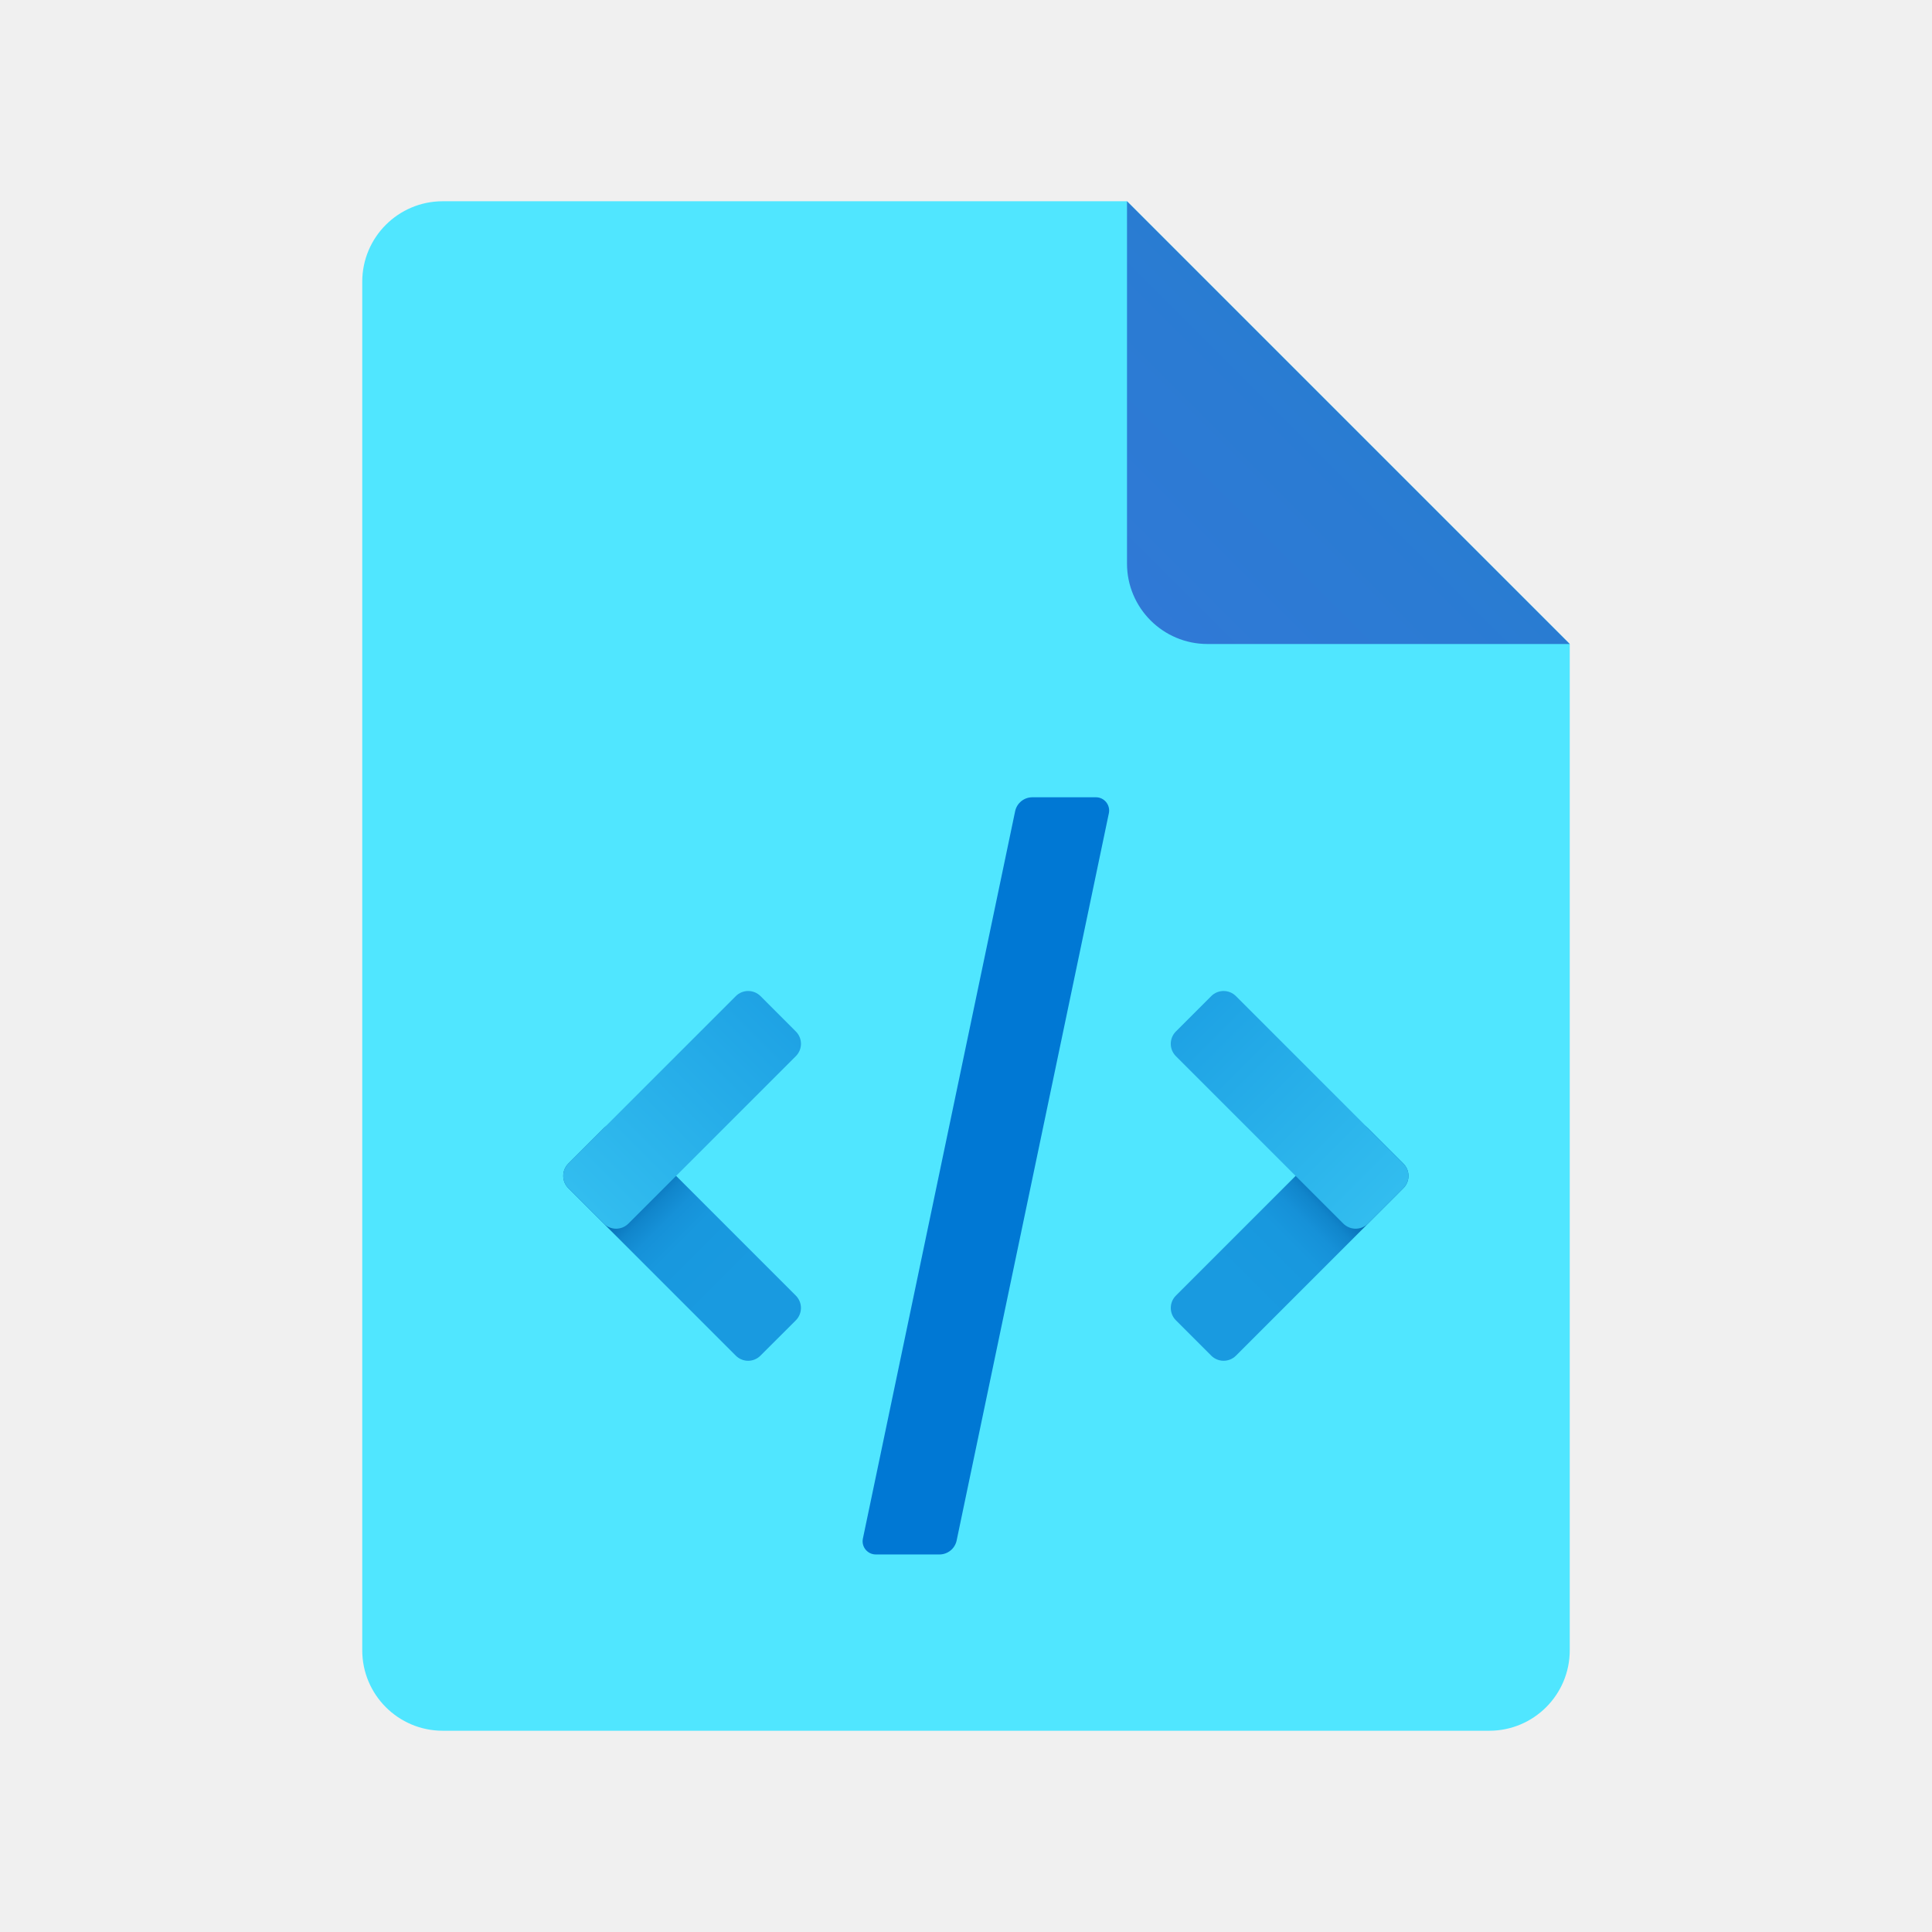
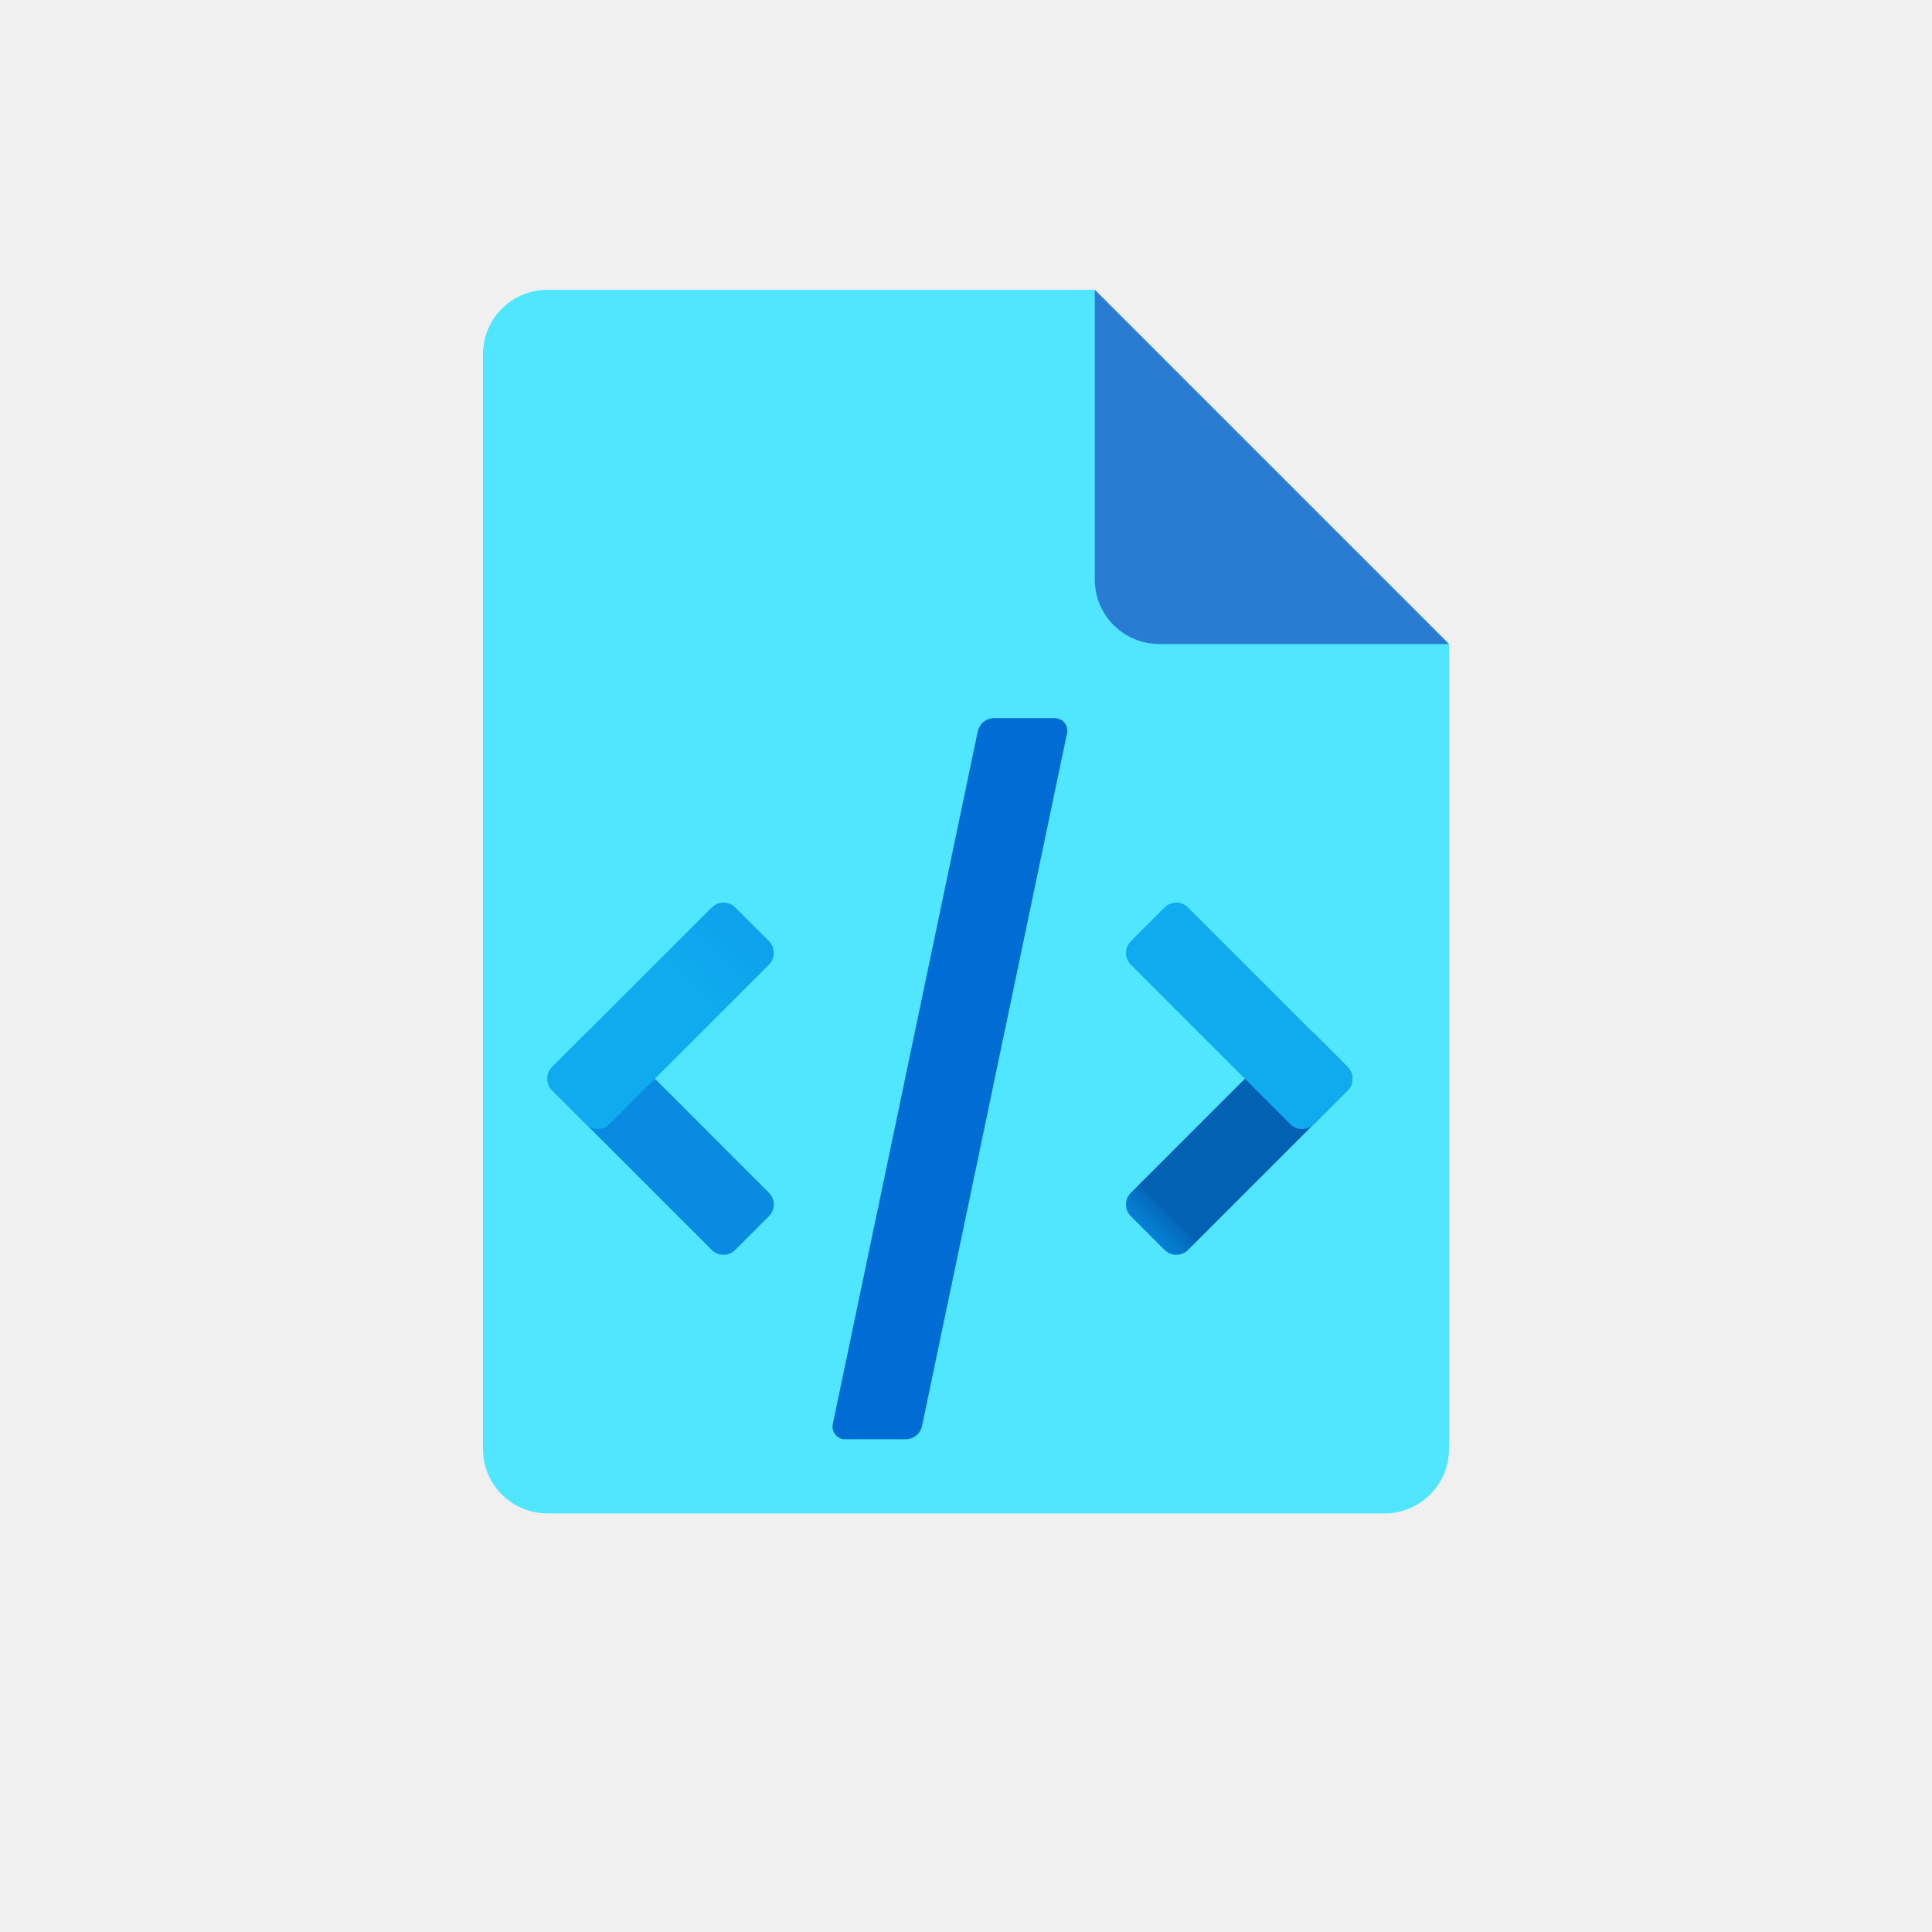
- <svg xmlns="http://www.w3.org/2000/svg" xmlns:xlink="http://www.w3.org/1999/xlink" width="48px" height="48px" viewBox="0 0 48 48" version="1.1">
+ <svg xmlns="http://www.w3.org/2000/svg" xmlns:xlink="http://www.w3.org/1999/xlink" width="60px" height="60px" viewBox="0 0 60 60" version="1.1">
  <defs>
-     <linearGradient x1="0.048" y1="0.952" x2="0.509" y2="0.491" id="gradient_1">
-       <stop offset="0" stop-color="#3079D6" />
-       <stop offset="1" stop-color="#297CD2" />
+     <linearGradient gradientUnits="userSpaceOnUse" x1="0.529" y1="10.472" x2="5.6" y2="5.4" id="gradient_1">
+       <stop offset="0%" stop-color="#3079D6" />
+       <stop offset="100%" stop-color="#297CD2" />
    </linearGradient>
-     <linearGradient x1="0.943" y1="0.943" x2="0.31" y2="0.31" id="gradient_2">
-       <stop offset="0.365" stop-color="#199AE0" />
-       <stop offset="0.699" stop-color="#1898DE" />
-       <stop offset="0.819" stop-color="#1691D8" />
-       <stop offset="0.905" stop-color="#1186CC" />
-       <stop offset="0.974" stop-color="#0A75BC" />
-       <stop offset="1" stop-color="#076CB3" />
+     <linearGradient gradientUnits="userSpaceOnUse" x1="6.629" y1="6.629" x2="2.18" y2="2.18" id="gradient_2">
+       <stop offset="36.5%" stop-color="#199AE0" />
+       <stop offset="69.9%" stop-color="#1898DE" />
+       <stop offset="81.9%" stop-color="#1691D8" />
+       <stop offset="90.5%" stop-color="#1186CC" />
+       <stop offset="97.4%" stop-color="#0A75BC" />
+       <stop offset="100%" stop-color="#076CB3" />
    </linearGradient>
-     <linearGradient x1="0.101" y1="0.899" x2="0.915" y2="0.085" id="gradient_3">
-       <stop offset="0" stop-color="#32BDEF" />
-       <stop offset="1" stop-color="#1EA2E4" />
+     <linearGradient gradientUnits="userSpaceOnUse" x1="0.708" y1="6.323" x2="6.436" y2="0.595" id="gradient_3">
+       <stop offset="0%" stop-color="#32BDEF" />
+       <stop offset="100%" stop-color="#1EA2E4" />
    </linearGradient>
-     <linearGradient x1="0.057" y1="0.943" x2="0.69" y2="0.31" id="gradient_4">
-       <stop offset="0.365" stop-color="#199AE0" />
-       <stop offset="0.699" stop-color="#1898DE" />
-       <stop offset="0.819" stop-color="#1691D8" />
-       <stop offset="0.905" stop-color="#1186CC" />
-       <stop offset="0.974" stop-color="#0A75BC" />
-       <stop offset="1" stop-color="#076CB3" />
+     <linearGradient gradientUnits="userSpaceOnUse" x1="0.402" y1="6.628" x2="4.851" y2="2.18" id="gradient_4">
+       <stop offset="36.5%" stop-color="#199AE0" />
+       <stop offset="69.9%" stop-color="#1898DE" />
+       <stop offset="81.9%" stop-color="#1691D8" />
+       <stop offset="90.5%" stop-color="#1186CC" />
+       <stop offset="97.4%" stop-color="#0A75BC" />
+       <stop offset="100%" stop-color="#076CB3" />
    </linearGradient>
-     <linearGradient x1="0.899" y1="0.899" x2="0.085" y2="0.085" id="gradient_5">
-       <stop offset="0" stop-color="#32BDEF" />
-       <stop offset="1" stop-color="#1EA2E4" />
+     <linearGradient gradientUnits="userSpaceOnUse" x1="6.323" y1="6.323" x2="0.595" y2="0.595" id="gradient_5">
+       <stop offset="0%" stop-color="#32BDEF" />
+       <stop offset="100%" stop-color="#1EA2E4" />
    </linearGradient>
    <path d="M0 0L48 0L48 48L0 48L0 0Z" id="path_1" />
-     <path d="M0 0L21 0L21 21L0 21L0 0Z" id="path_2" />
+     <path d="M0 0L25 0L25 25L0 25L0 0Z" id="path_2" />
    <clipPath id="mask_1">
      <use xlink:href="#path_1" />
    </clipPath>
    <clipPath id="mask_2">
      <use xlink:href="#path_2" />
    </clipPath>
  </defs>
-   <g id="icons8_file">
-     <path d="M0 0L48 0L48 48L0 48L0 0Z" id="Background" fill="none" fill-rule="evenodd" stroke="none" />
-     <g clip-path="url(#mask_1)">
-       <path d="M30 11L30 36C30 37.105 29.105 38 28 38L2 38C0.895 38 0 37.105 0 36L0 2C0 0.895 0.895 0 2 0L19 0L30 11L30 11Z" transform="translate(9 5)" id="Shape" fill="#50E6FF" fill-rule="evenodd" stroke="none" />
-       <path d="M0 0L0 9C0 10.105 0.895 11 2 11L11 11L0 0L0 0Z" transform="translate(28 5)" id="Shape" fill="url(#gradient_1)" fill-rule="evenodd" stroke="none" />
-     </g>
+   <g id="File-Icon-2" transform="translate(6 4)">
+     <path d="M0 0L48 0L48 48L0 48L0 0Z" id="Background" fill="#FFFFFF" fill-opacity="0" fill-rule="evenodd" stroke="none" />
+     <path d="M39 16L39 41C39 42.105 38.105 43 37 43L11 43C9.895 43 9 42.105 9 41L9 7C9 5.895 9.895 5 11 5L28 5L39 16L39 16Z" id="Shape" fill="#50E6FF" stroke="none" />
+     <path d="M28 5L28 14C28 15.105 28.895 16 30 16L39 16L28 5L28 5Z" id="Shape" fill="url(#gradient_1)" stroke="none" />
  </g>
-   <g id="icons8_source_code_1" transform="translate(13.99371 18.71431)">
-     <path d="M0 0L21 0L21 21L0 21L0 0Z" id="Background" fill="none" fill-rule="evenodd" stroke="none" />
-     <g clip-path="url(#mask_2)">
-       <path d="M0.127 1.619L4.287 5.779C4.456 5.949 4.731 5.949 4.9 5.779L5.779 4.901C5.948 4.731 5.948 4.457 5.779 4.288L1.619 0.127C1.45 -0.042 1.176 -0.042 1.006 0.127L0.127 1.006C-0.042 1.175 -0.042 1.45 0.127 1.619L0.127 1.619Z" transform="translate(-0.0001220703 9.187393)" id="Shape" fill="url(#gradient_2)" fill-rule="evenodd" stroke="none" />
-       <path d="M1.619 5.779L5.779 1.619C5.949 1.45 5.949 1.175 5.779 1.006L4.901 0.127C4.731 -0.042 4.457 -0.042 4.288 0.127L0.127 4.287C-0.042 4.456 -0.042 4.73 0.127 4.9L1.006 5.779C1.175 5.948 1.45 5.948 1.619 5.779L1.619 5.779Z" transform="translate(-0.0001220703 5.90657)" id="Shape" fill="url(#gradient_3)" fill-rule="evenodd" stroke="none" />
-       <path d="M5.779 1.619L1.619 5.779C1.45 5.948 1.175 5.948 1.006 5.779L0.127 4.9C-0.042 4.731 -0.042 4.456 0.127 4.287L4.287 0.127C4.456 -0.042 4.731 -0.042 4.9 0.127L5.779 1.006C5.948 1.175 5.948 1.45 5.779 1.619L5.779 1.619Z" transform="translate(15.09406 9.18782)" id="Shape" fill="url(#gradient_4)" fill-rule="evenodd" stroke="none" />
-       <path d="M4.287 5.779L0.127 1.619C-0.042 1.45 -0.042 1.175 0.127 1.006L1.006 0.127C1.175 -0.042 1.45 -0.042 1.619 0.127L5.779 4.287C5.948 4.456 5.948 4.731 5.779 4.9L4.9 5.779C4.731 5.948 4.456 5.948 4.287 5.779L4.287 5.779Z" transform="translate(15.09363 5.90657)" id="Shape" fill="url(#gradient_5)" fill-rule="evenodd" stroke="none" />
-       <path d="M5.797 0L4.217 0C4.01 0 3.831 0.145 3.789 0.348L0.007 18.417C-0.036 18.621 0.12 18.812 0.328 18.812L1.908 18.812C2.115 18.812 2.294 18.667 2.336 18.465L6.118 0.396C6.16 0.192 6.005 0 5.797 0L5.797 0Z" transform="translate(7.437775 1.093765)" id="Shape" fill="#0078D4" fill-rule="evenodd" stroke="none" />
-     </g>
+   <g id="Source-Code-Icon" transform="translate(17 21)" style="mix-blend-mode: multiply;">
+     <path d="M0 0L25 0L25 25L0 25L0 0Z" id="Background" fill="#FFFFFF" fill-opacity="0" fill-rule="evenodd" stroke="none" />
+     <path d="M0.151 12.865L5.104 17.818C5.305 18.019 5.632 18.019 5.833 17.818L6.88 16.771C7.081 16.57 7.081 16.243 6.88 16.042L1.928 11.089C1.726 10.887 1.4 10.887 1.198 11.089L0.151 12.135C-0.05 12.336 -0.05 12.664 0.151 12.865L0.151 12.865Z" id="Shape" fill="url(#gradient_2)" stroke="none" />
+     <path d="M1.928 13.912L6.88 8.959C7.082 8.757 7.082 8.431 6.88 8.229L5.834 7.183C5.632 6.981 5.306 6.981 5.104 7.183L0.151 12.135C-0.05 12.336 -0.05 12.663 0.151 12.865L1.198 13.911C1.399 14.113 1.726 14.113 1.928 13.912L1.928 13.912Z" id="Shape" fill="url(#gradient_3)" stroke="none" />
+     <path d="M24.849 12.865L19.896 17.818C19.695 18.019 19.368 18.019 19.167 17.818L18.12 16.771C17.919 16.57 17.919 16.243 18.12 16.042L23.073 11.089C23.274 10.887 23.601 10.887 23.802 11.089L24.849 12.135C25.05 12.336 25.05 12.664 24.849 12.865L24.849 12.865Z" id="Shape" fill="url(#gradient_4)" stroke="none" />
+     <path d="M23.072 13.912L18.12 8.959C17.918 8.757 17.918 8.431 18.12 8.229L19.166 7.183C19.368 6.981 19.694 6.981 19.896 7.183L24.848 12.135C25.05 12.337 25.05 12.664 24.848 12.865L23.802 13.912C23.601 14.113 23.274 14.113 23.072 13.912L23.072 13.912Z" id="Shape" fill="url(#gradient_5)" stroke="none" />
+     <path d="M15.755 1.302L13.875 1.302C13.629 1.302 13.416 1.475 13.365 1.716L8.863 23.227C8.812 23.47 8.997 23.698 9.245 23.698L11.126 23.698C11.372 23.698 11.585 23.525 11.635 23.284L16.137 1.773C16.188 1.53 16.003 1.302 15.755 1.302L15.755 1.302Z" id="Shape" fill="#0078D4" stroke="none" />
  </g>
</svg>
